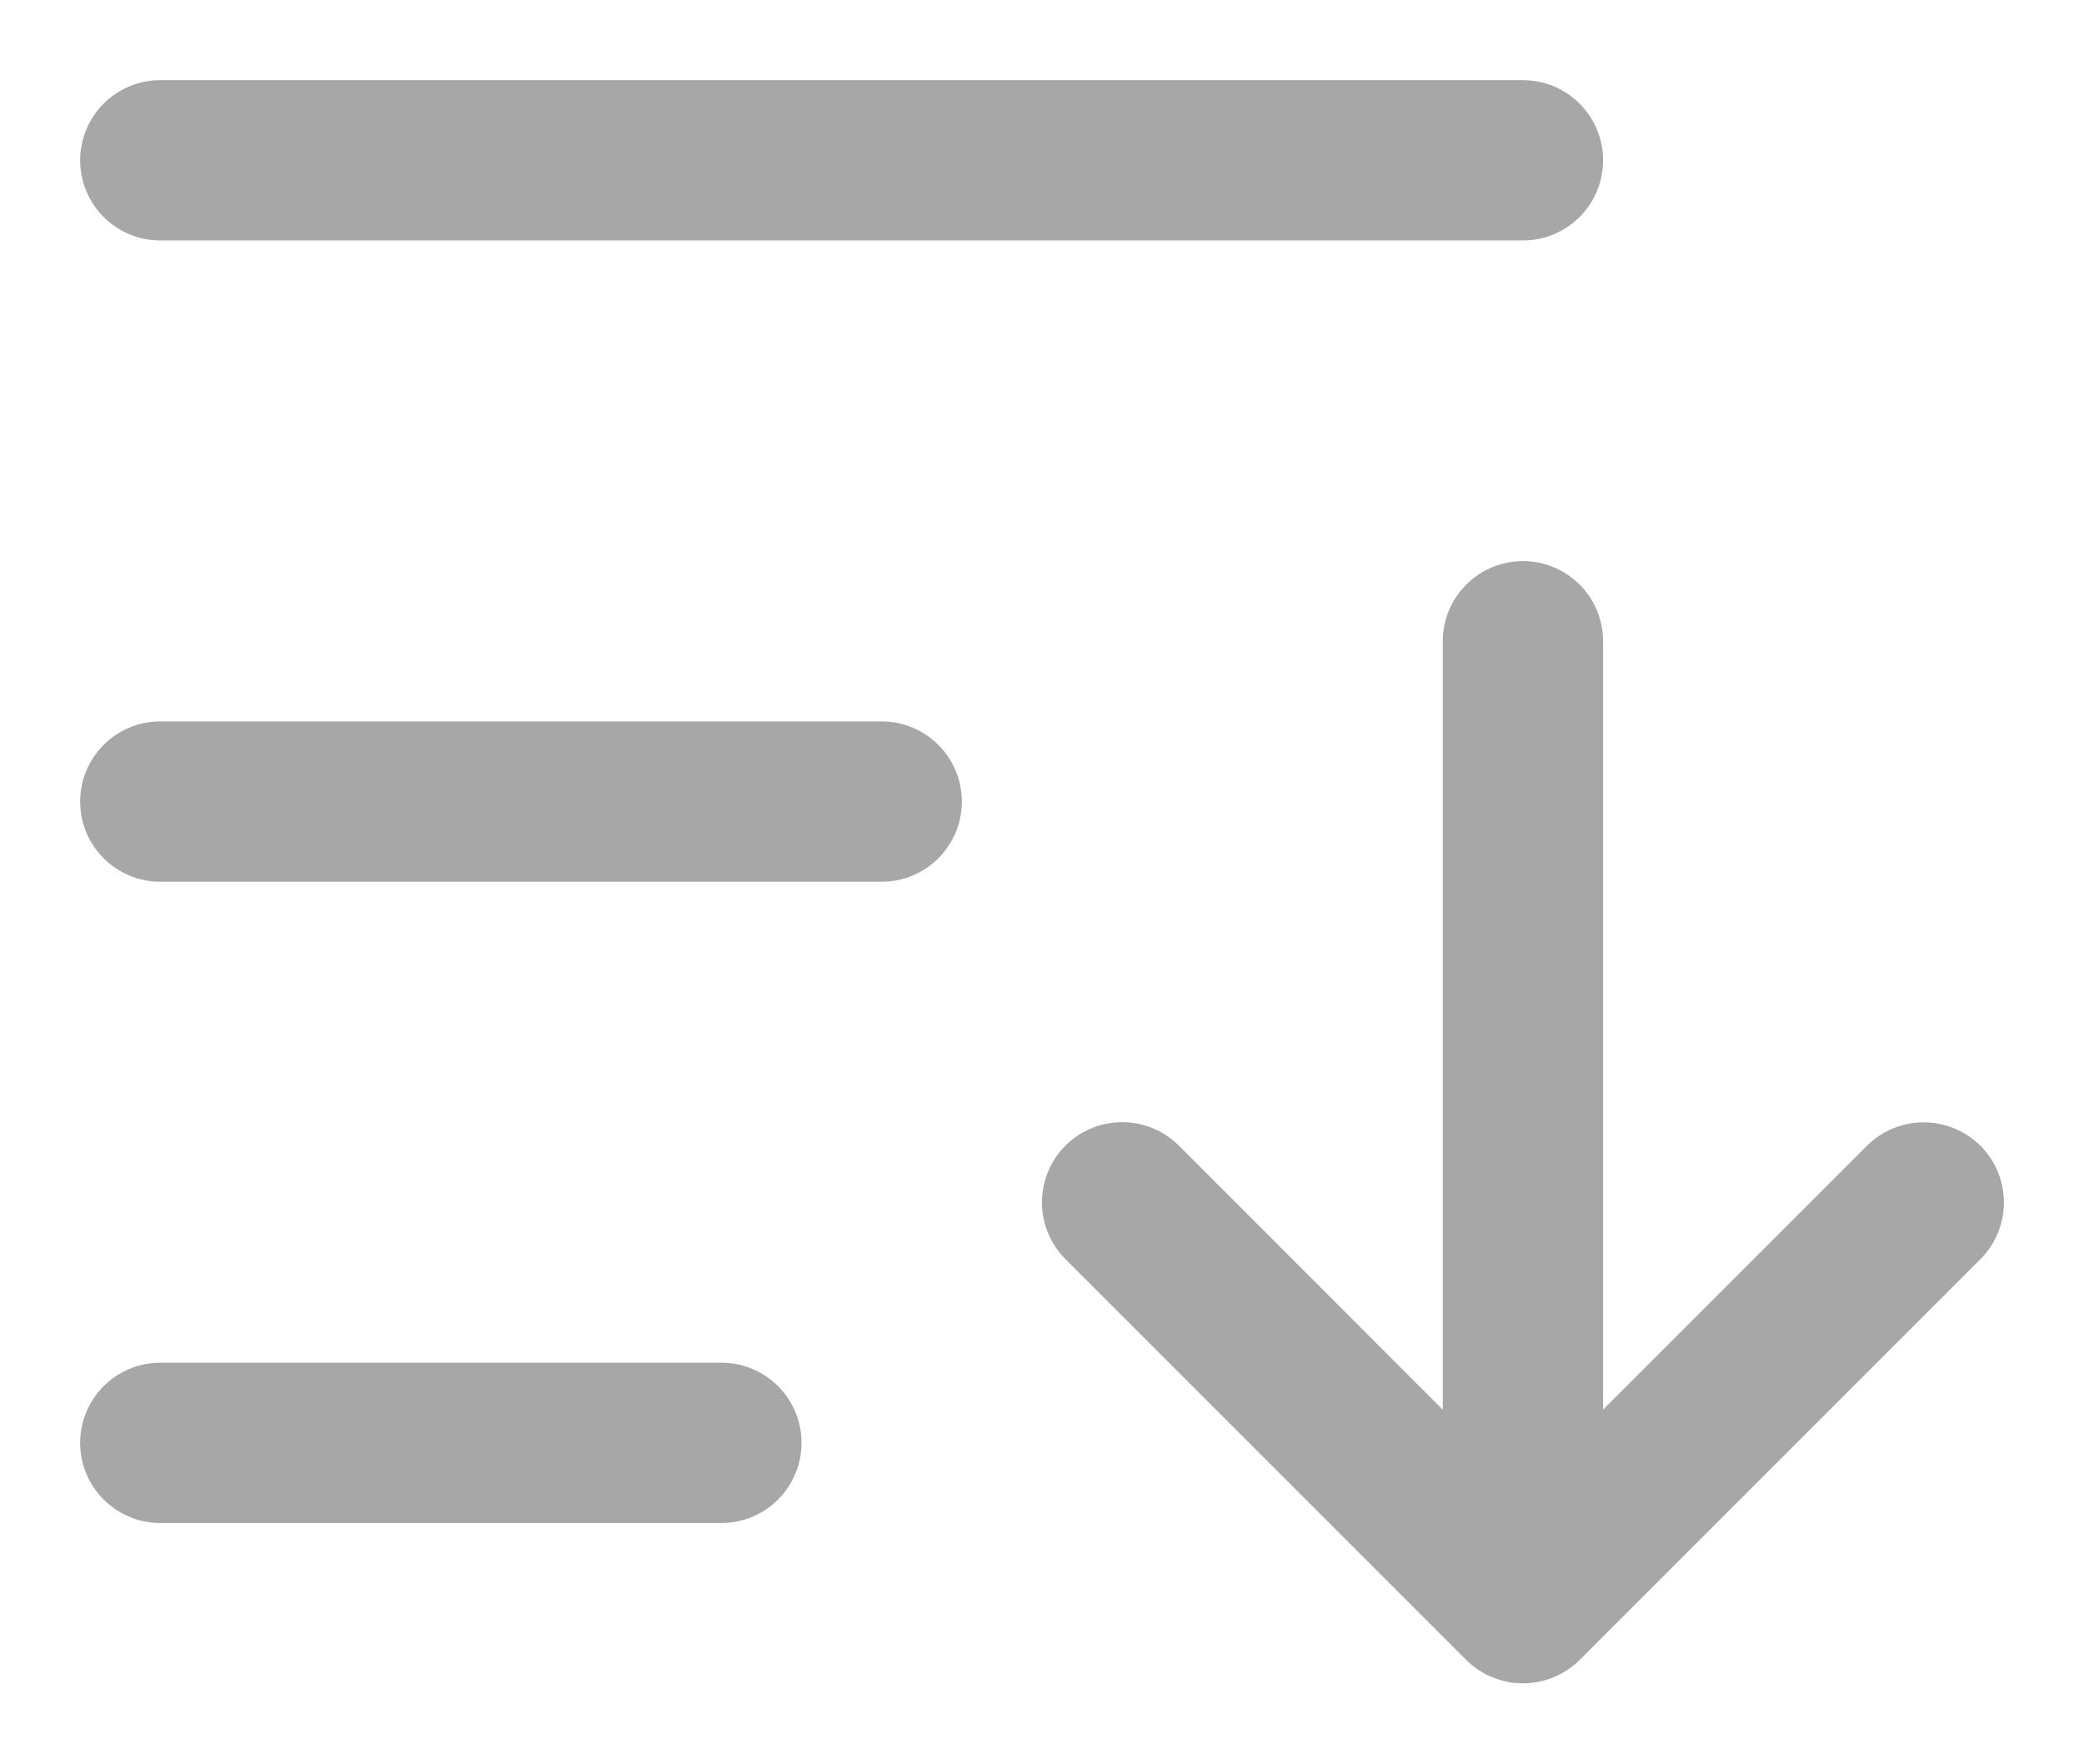
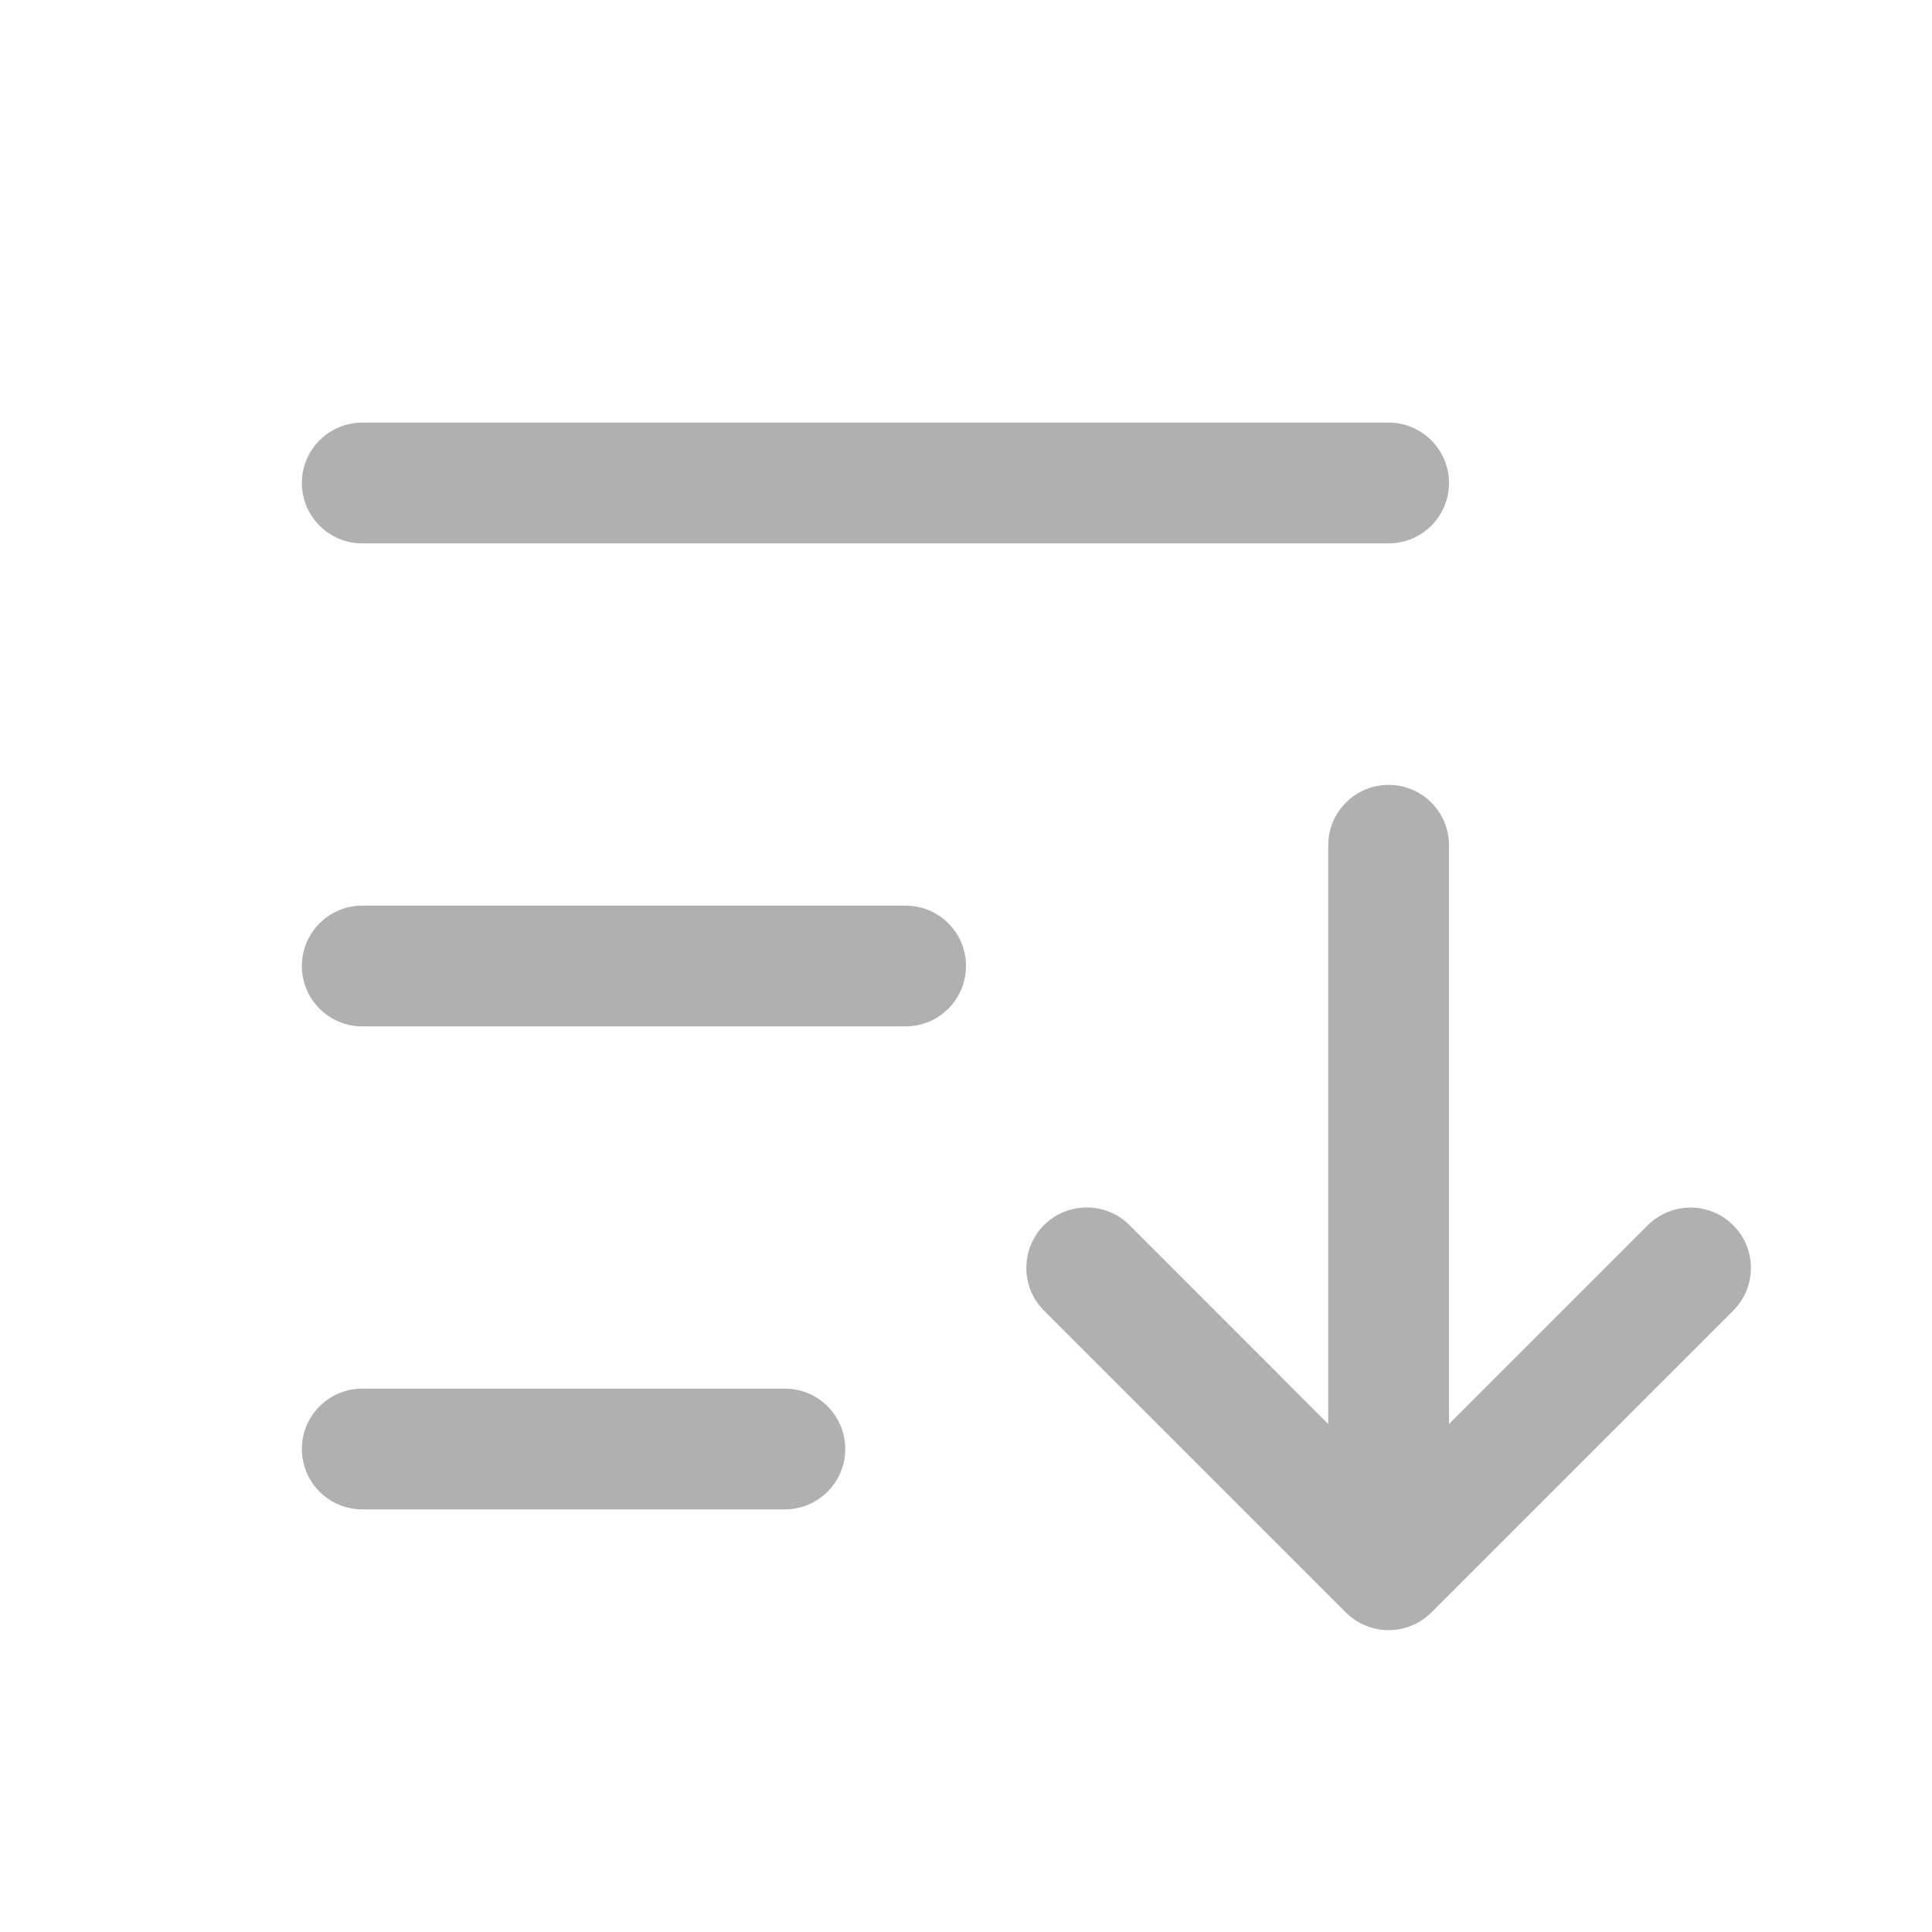
- <svg xmlns="http://www.w3.org/2000/svg" width="13" height="11" viewBox="0 0 13 11" fill="none">
-   <path fill-rule="evenodd" clip-rule="evenodd" d="M0.5 1C0.5 0.724 0.724 0.5 1 0.5H9.5C9.776 0.5 10 0.724 10 1C10 1.276 9.776 1.5 9.5 1.5H1C0.724 1.5 0.5 1.276 0.5 1ZM9.5 3.5C9.776 3.5 10 3.724 10 4V8.793L11.646 7.147C11.842 6.952 12.158 6.952 12.354 7.147C12.549 7.342 12.549 7.659 12.354 7.854L9.854 10.354L9.854 10.354C9.763 10.444 9.638 10.5 9.5 10.5L9.497 10.5C9.43 10.5 9.367 10.486 9.309 10.462C9.25 10.438 9.194 10.402 9.146 10.354L6.646 7.854C6.451 7.658 6.451 7.342 6.646 7.146C6.842 6.951 7.158 6.951 7.354 7.146L9 8.793V4C9 3.724 9.224 3.5 9.5 3.5ZM1 4.5C0.724 4.5 0.5 4.724 0.5 5C0.5 5.276 0.724 5.5 1 5.5H5.5C5.776 5.5 6 5.276 6 5C6 4.724 5.776 4.5 5.5 4.5H1ZM1 8.5C0.724 8.5 0.5 8.724 0.5 9C0.5 9.276 0.724 9.5 1 9.5H4.5C4.776 9.5 5 9.276 5 9C5 8.724 4.776 8.5 4.5 8.5H1Z" fill="#A7A7A7" />
+ <svg xmlns="http://www.w3.org/2000/svg" width="16" height="16" viewBox="0 0 16 16" fill="none">
+   <g opacity="0.9">
+     <path fill-rule="evenodd" clip-rule="evenodd" d="M2.5 4C2.5 3.724 2.724 3.5 3 3.5H11.5C11.776 3.5 12 3.724 12 4C12 4.276 11.776 4.5 11.5 4.5H3C2.724 4.5 2.5 4.276 2.5 4ZM11.5 6.5C11.776 6.5 12 6.724 12 7V11.793L13.646 10.147C13.842 9.952 14.158 9.952 14.354 10.147C14.549 10.342 14.549 10.659 14.354 10.854L11.854 13.354L11.854 13.354C11.763 13.444 11.638 13.5 11.5 13.5L11.497 13.5C11.43 13.5 11.367 13.486 11.309 13.462C11.25 13.438 11.194 13.402 11.146 13.354L8.646 10.854C8.451 10.658 8.451 10.342 8.646 10.146C8.842 9.951 9.158 9.951 9.354 10.146L11 11.793V7C11 6.724 11.224 6.5 11.5 6.5ZM3 7.5C2.724 7.5 2.5 7.724 2.5 8C2.5 8.276 2.724 8.5 3 8.5H7.5C7.776 8.5 8 8.276 8 8C8 7.724 7.776 7.5 7.5 7.5H3ZM3 11.5C2.724 11.5 2.5 11.724 2.5 12C2.5 12.276 2.724 12.5 3 12.5H6.5C6.776 12.5 7 12.276 7 12C7 11.724 6.776 11.5 6.5 11.5H3Z" fill="#A7A7A7" />
+   </g>
</svg>
